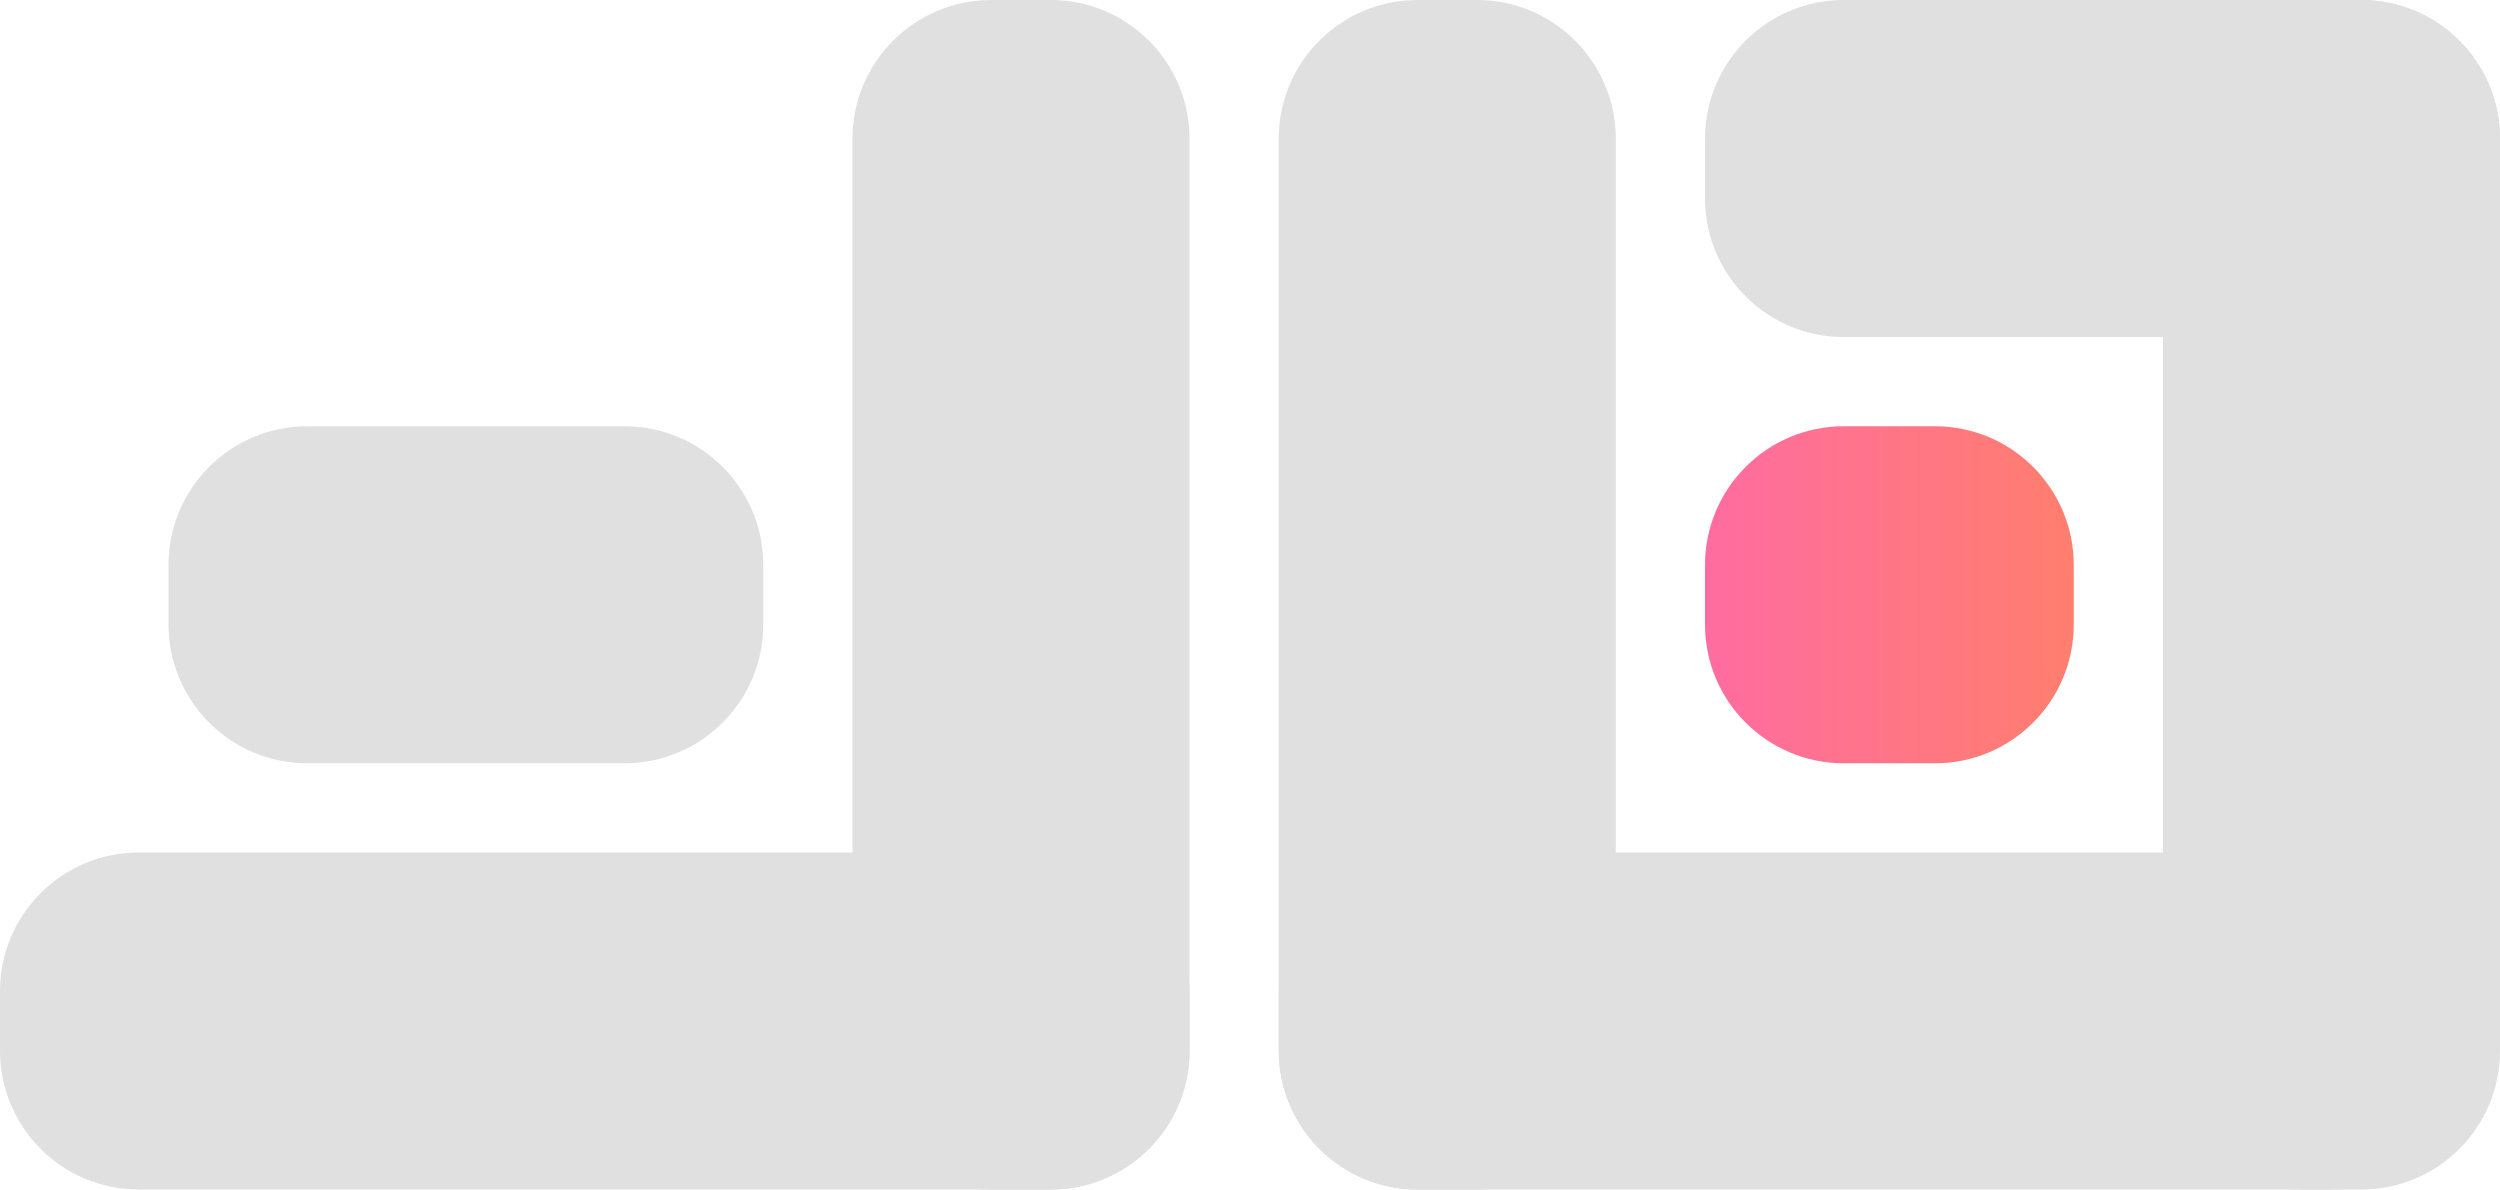
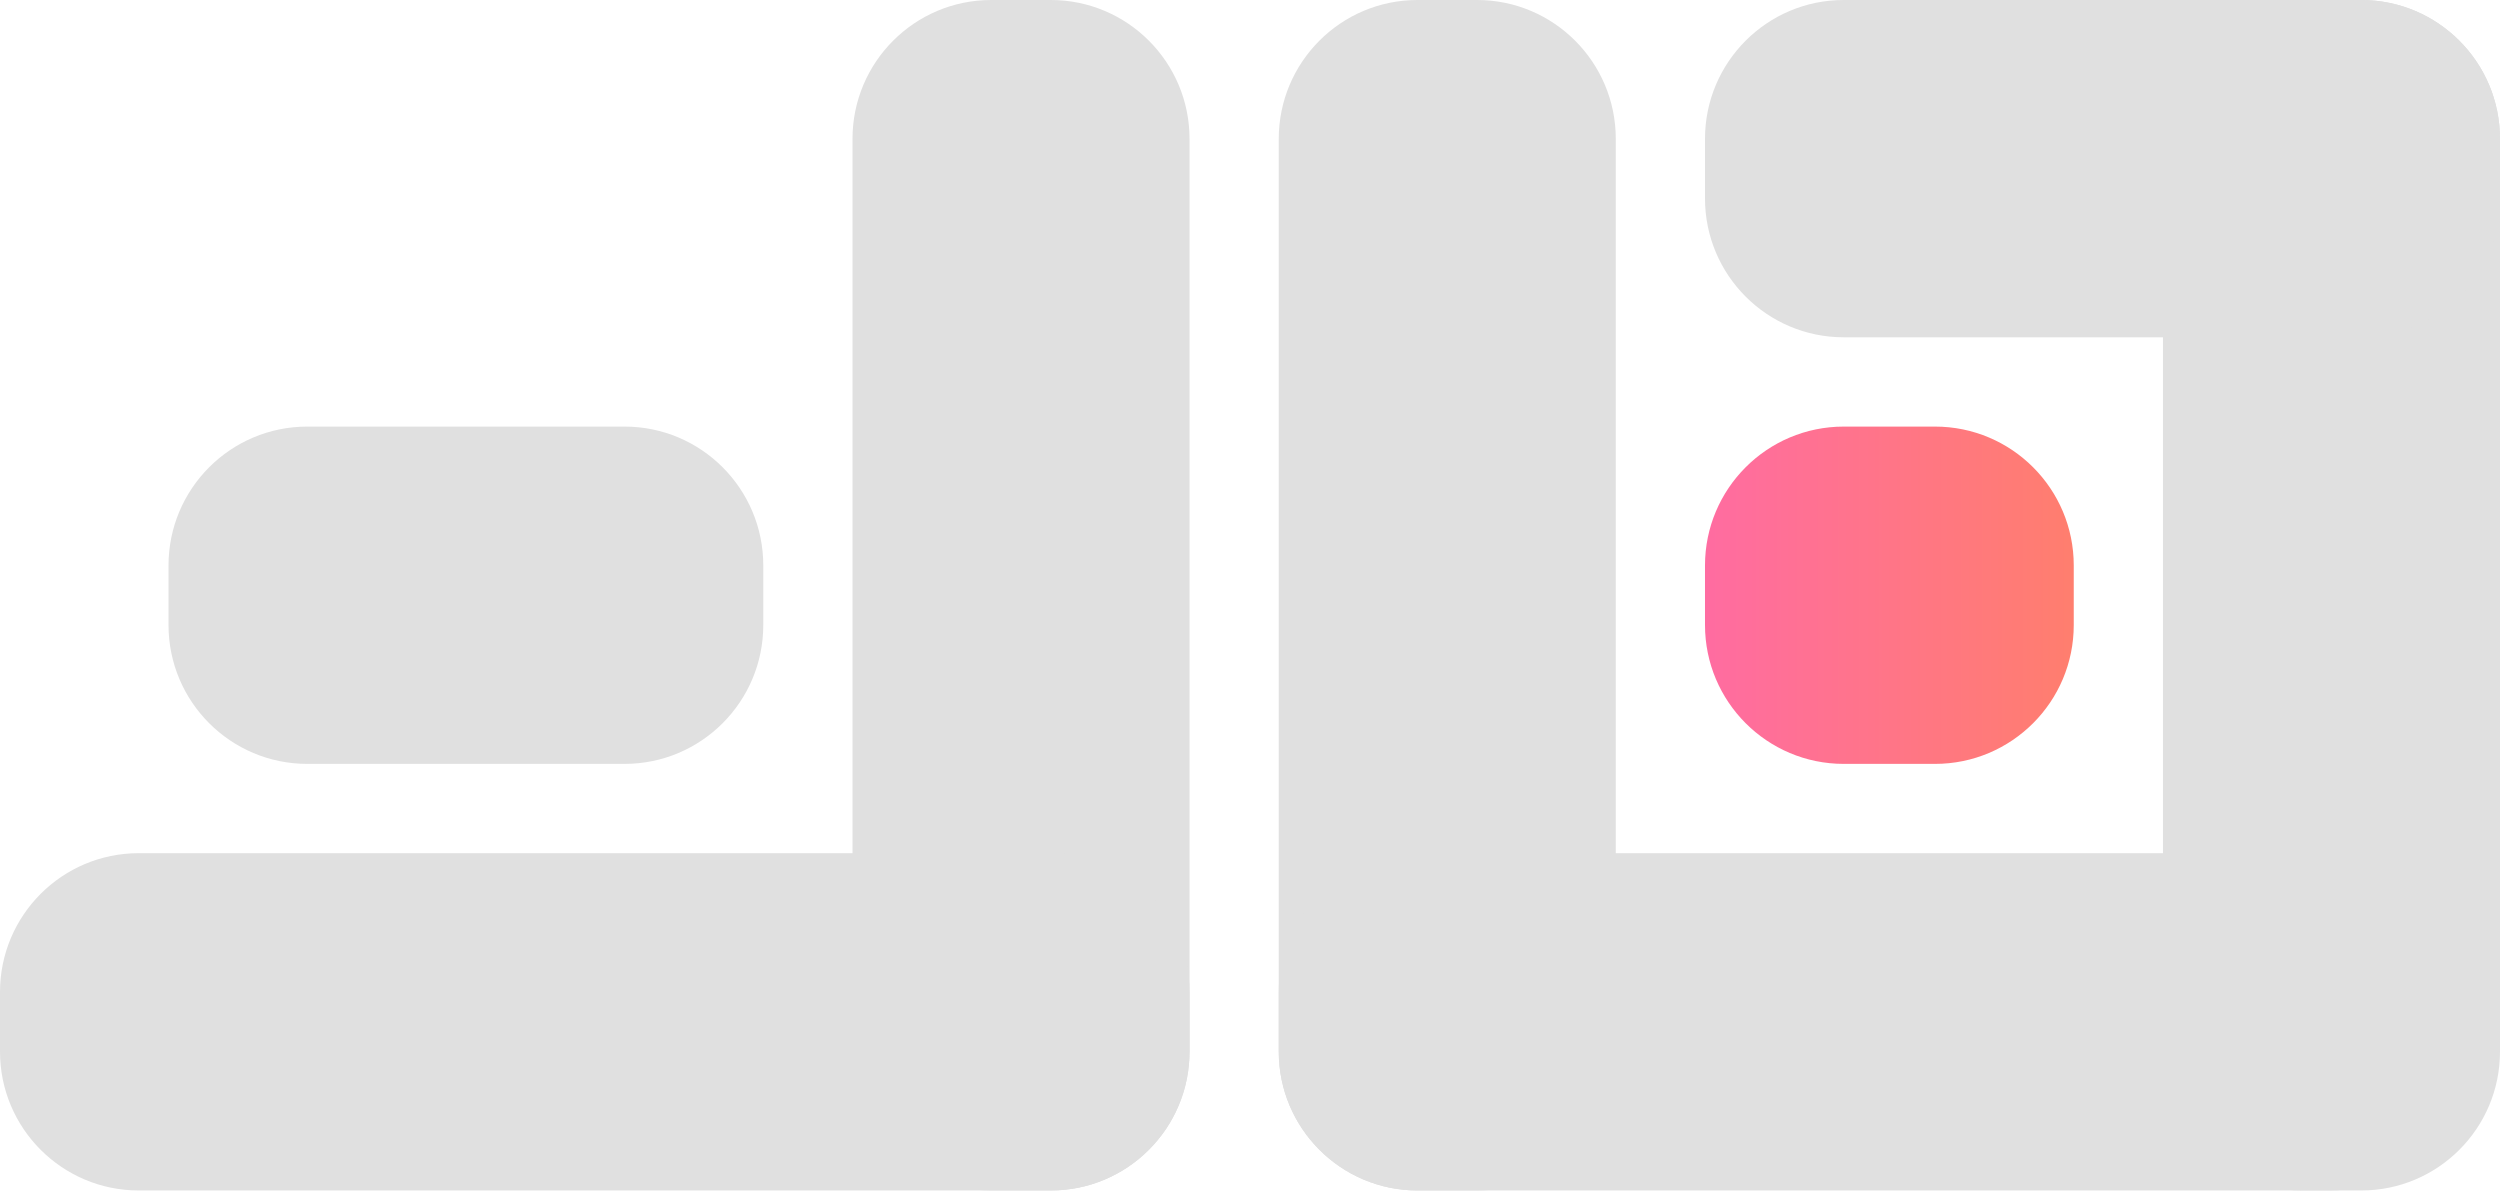
- <svg xmlns="http://www.w3.org/2000/svg" width="1261" height="600" viewBox="0 0 1261 600" fill="none">
-   <rect x="645" width="170" height="600" rx="70" fill="#E0E0E0" />
-   <rect x="430" width="170" height="600" rx="70" fill="#E0E0E0" />
-   <rect x="1245" y="430" width="170" height="600" rx="70" transform="rotate(90 1245 430)" fill="#E0E0E0" />
-   <rect x="600" y="430" width="170" height="600" rx="70" transform="rotate(90 600 430)" fill="#E0E0E0" />
-   <rect x="1261" y="600" width="170" height="600" rx="70" transform="rotate(-180 1261 600)" fill="#E0E0E0" />
-   <rect x="860" y="170" width="170" height="401" rx="70" transform="rotate(-90 860 170)" fill="#E0E0E0" />
-   <rect x="85" y="385" width="170" height="300" rx="70" transform="rotate(-90 85 385)" fill="#E0E0E0" />
-   <rect x="860" y="385" width="170" height="186" rx="70" transform="rotate(-90 860 385)" fill="url(#paint0_linear_282_179)" />
+ <svg xmlns="http://www.w3.org/2000/svg" width="px" height="px" viewBox="0 0 945 450" version="1.1">
  <defs>
-     <linearGradient id="paint0_linear_282_179" x1="945" y1="385" x2="945" y2="571" gradientUnits="userSpaceOnUse">
-       <stop stop-color="#FF6CA1" />
-       <stop offset="1" stop-color="#FF7E6E" />
+     <linearGradient id="linear0" gradientUnits="userSpaceOnUse" x1="945" y1="385" x2="945" y2="571" gradientTransform="matrix(0.000000000000000046,-0.75,0.749405,0.000000000000000046,355.9675,933.75)">
+       <stop offset="0" style="stop-color:rgb(100%,42.353%,63.137%);stop-opacity:1;" />
+       <stop offset="1" style="stop-color:rgb(100%,49.412%,43.137%);stop-opacity:1;" />
    </linearGradient>
  </defs>
+   <g id="surface1">
+     <path style=" stroke:none;fill-rule:nonzero;fill:rgb(87.843%,87.843%,87.843%);fill-opacity:1;" d="M 535.824 0 L 558.309 0 C 587.277 0 610.766 23.504 610.766 52.5 L 610.766 397.5 C 610.766 426.496 587.277 450 558.309 450 L 535.824 450 C 506.852 450 483.367 426.496 483.367 397.5 L 483.367 52.5 C 483.367 23.504 506.852 0 535.824 0 Z M 535.824 0 " />
+     <path style=" stroke:none;fill-rule:nonzero;fill:rgb(87.843%,87.843%,87.843%);fill-opacity:1;" d="M 374.703 0 L 397.184 0 C 426.156 0 449.645 23.504 449.645 52.5 L 449.645 397.5 C 449.645 426.496 426.156 450 397.184 450 L 374.703 450 C 345.73 450 322.246 426.496 322.246 397.5 L 322.246 52.5 C 322.246 23.504 345.73 0 374.703 0 Z M 374.703 0 " />
+     <path style=" stroke:none;fill-rule:nonzero;fill:rgb(87.843%,87.843%,87.843%);fill-opacity:1;" d="M 933.008 375 L 933.008 397.5 C 933.008 426.496 909.523 450 880.551 450 L 535.824 450 C 506.852 450 483.367 426.496 483.367 397.5 L 483.367 375 C 483.367 346.004 506.852 322.5 535.824 322.5 L 880.551 322.5 C 909.523 322.5 933.008 346.004 933.008 375 Z M 933.008 375 " />
+     <path style=" stroke:none;fill-rule:nonzero;fill:rgb(87.843%,87.843%,87.843%);fill-opacity:1;" d="M 449.645 375 L 449.645 397.5 C 449.645 426.496 426.156 450 397.184 450 L 52.457 450 C 23.488 450 0 426.496 0 397.5 L 0 375 C 0 346.004 23.488 322.5 52.457 322.5 L 397.184 322.5 C 426.156 322.5 449.645 346.004 449.645 375 Z M 449.645 375 " />
+     <path style=" stroke:none;fill-rule:nonzero;fill:rgb(87.843%,87.843%,87.843%);fill-opacity:1;" d="M 892.543 450 L 870.059 450 C 841.086 450 817.602 426.496 817.602 397.5 L 817.602 52.5 C 817.602 23.504 841.086 0 870.059 0 L 892.543 0 C 921.512 0 945 23.504 945 52.5 L 945 397.5 C 945 426.496 921.512 450 892.543 450 Z M 892.543 450 " />
+     <path style=" stroke:none;fill-rule:nonzero;fill:rgb(87.843%,87.843%,87.843%);fill-opacity:1;" d="M 644.488 75 L 644.488 52.5 C 644.488 23.504 667.977 0 696.945 0 L 892.543 0 C 921.512 0 945 23.504 945 52.5 L 945 75 C 945 103.996 921.512 127.5 892.543 127.5 L 696.945 127.5 C 667.977 127.5 644.488 103.996 644.488 75 Z M 644.488 75 " />
+     <path style=" stroke:none;fill-rule:nonzero;fill:rgb(87.843%,87.843%,87.843%);fill-opacity:1;" d="M 63.699 236.25 L 63.699 213.75 C 63.699 184.754 87.188 161.25 116.156 161.25 L 236.062 161.25 C 265.035 161.25 288.52 184.754 288.52 213.75 L 288.52 236.25 C 288.52 265.246 265.035 288.75 236.062 288.75 L 116.156 288.75 C 87.188 288.75 63.699 265.246 63.699 236.25 Z M 63.699 236.25 " />
+     <path style=" stroke:none;fill-rule:nonzero;fill:url(#linear0);" d="M 644.488 236.25 L 644.488 213.75 C 644.488 184.754 667.977 161.25 696.945 161.25 L 731.418 161.25 C 760.391 161.25 783.879 184.754 783.879 213.75 L 783.879 236.25 C 783.879 265.246 760.391 288.75 731.418 288.75 L 696.945 288.75 C 667.977 288.75 644.488 265.246 644.488 236.25 Z M 644.488 236.25 " />
+   </g>
</svg>
